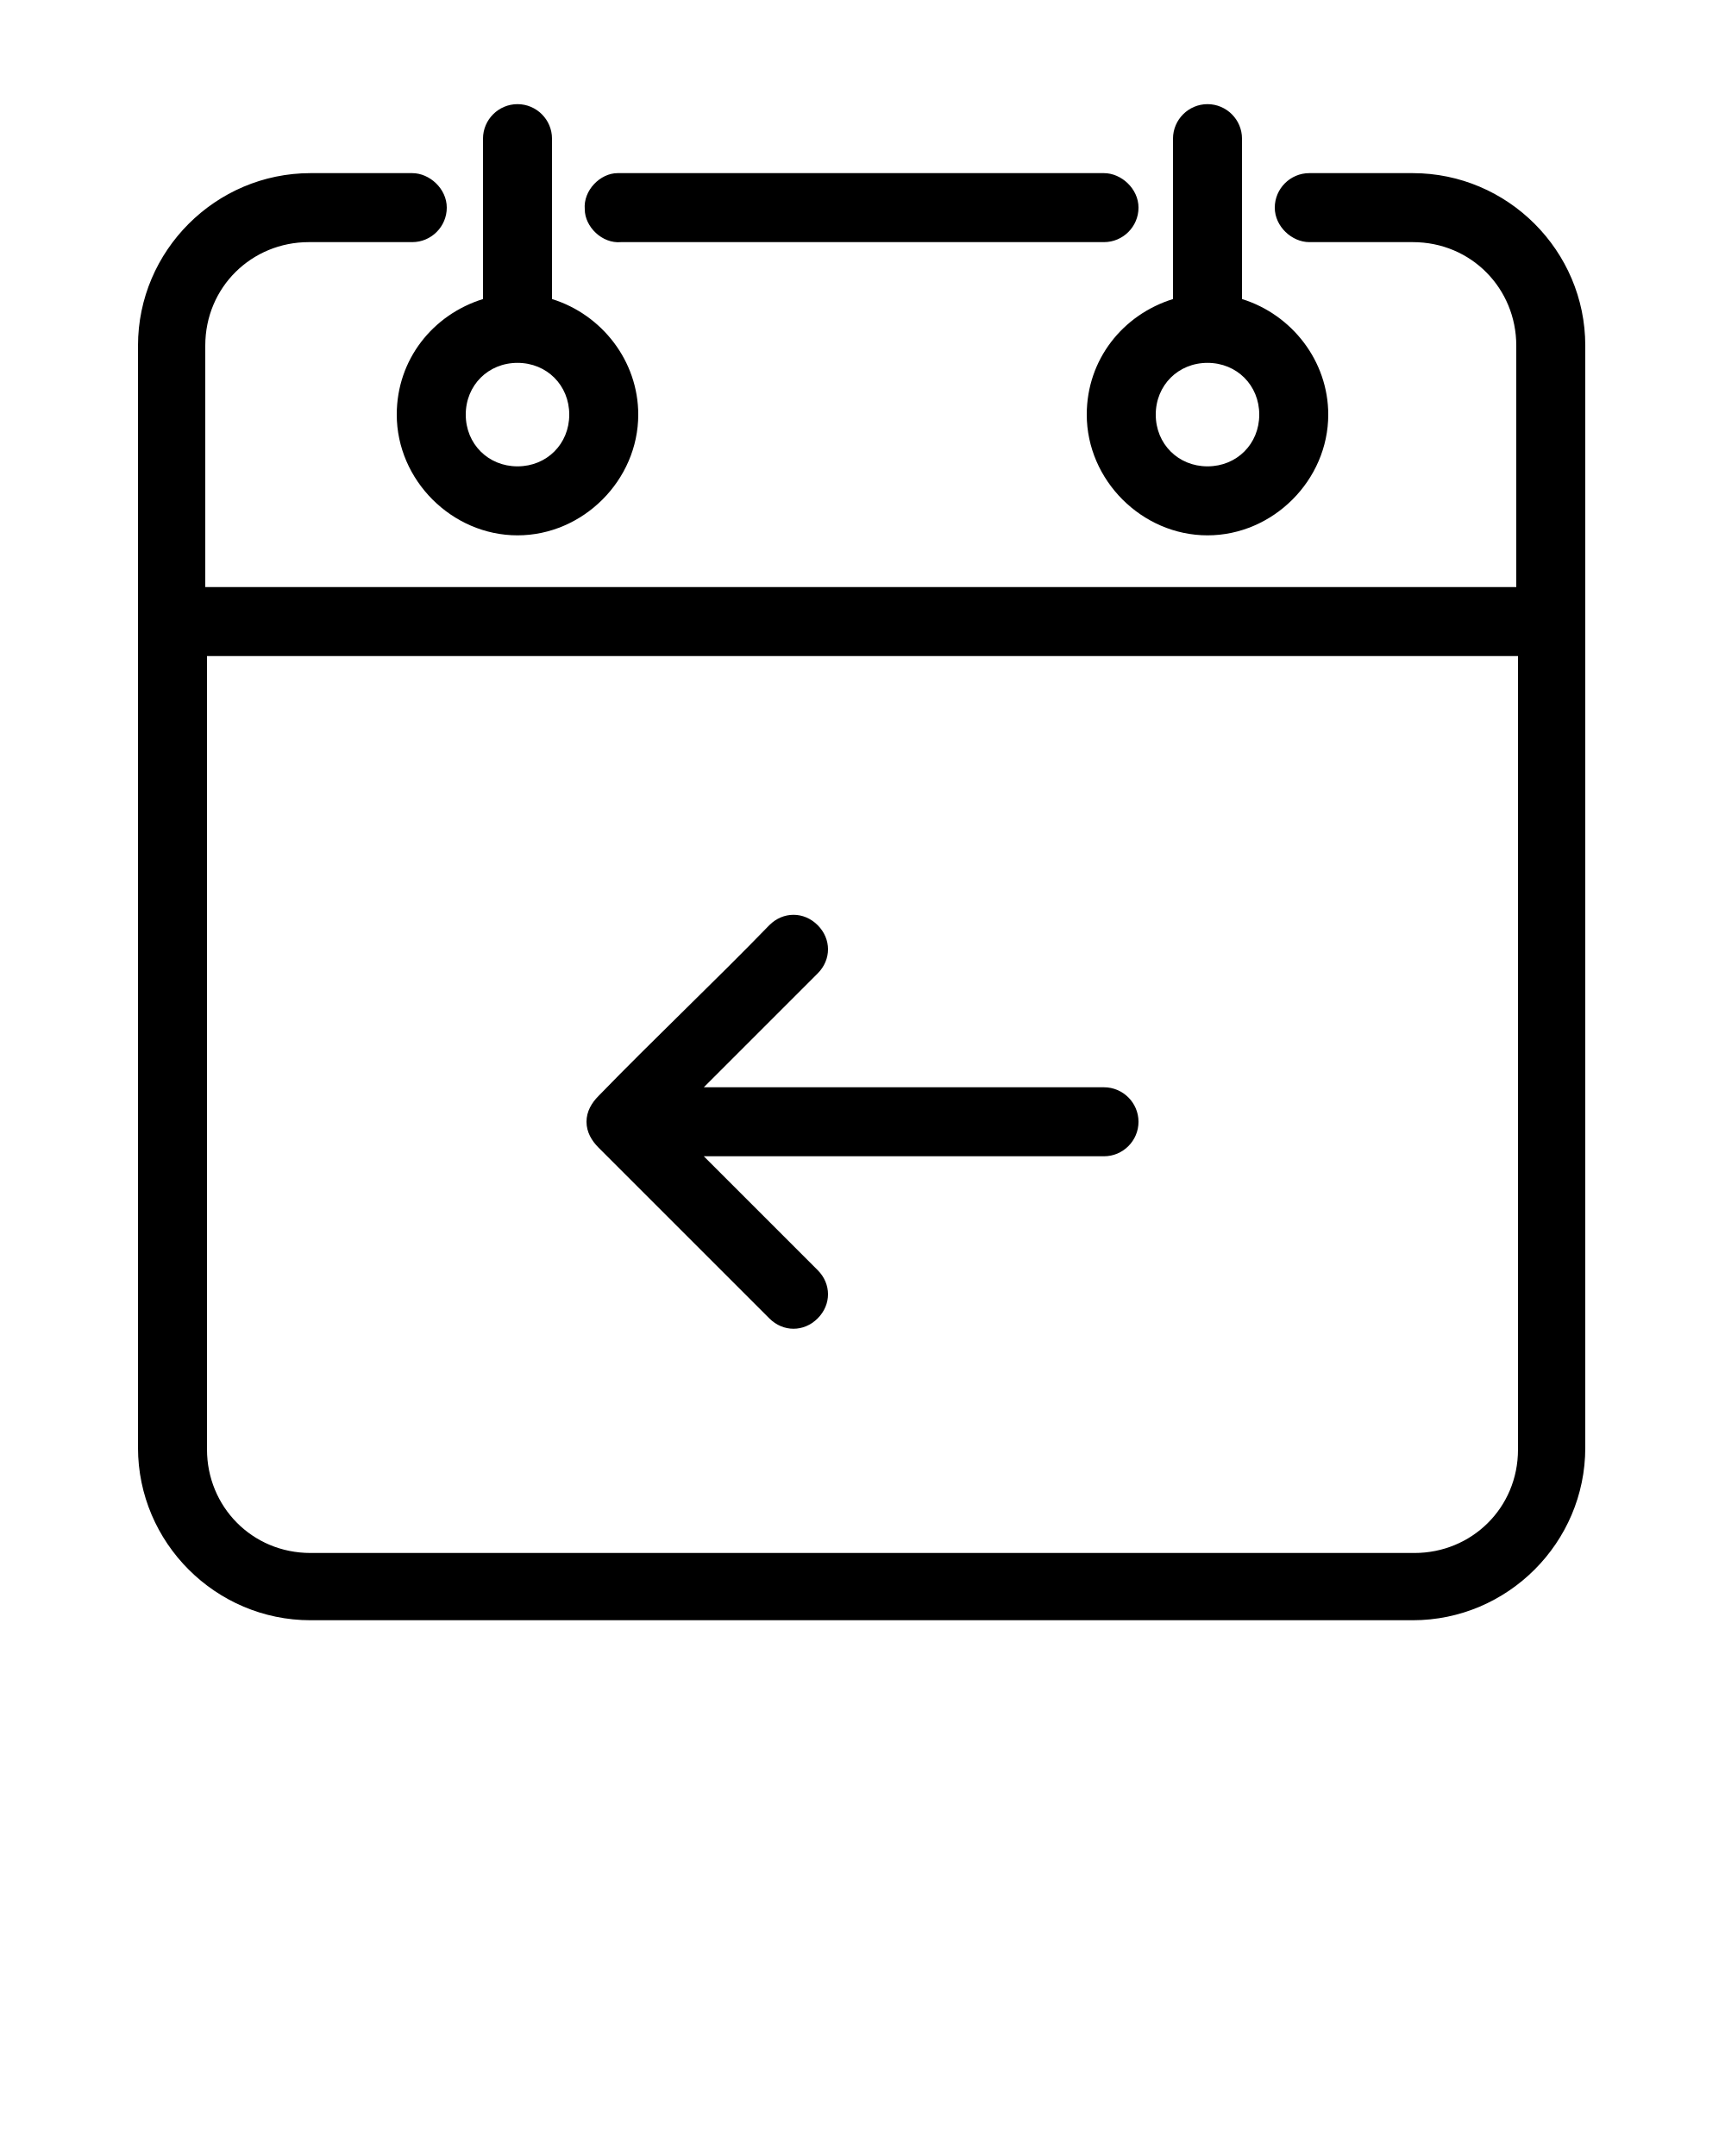
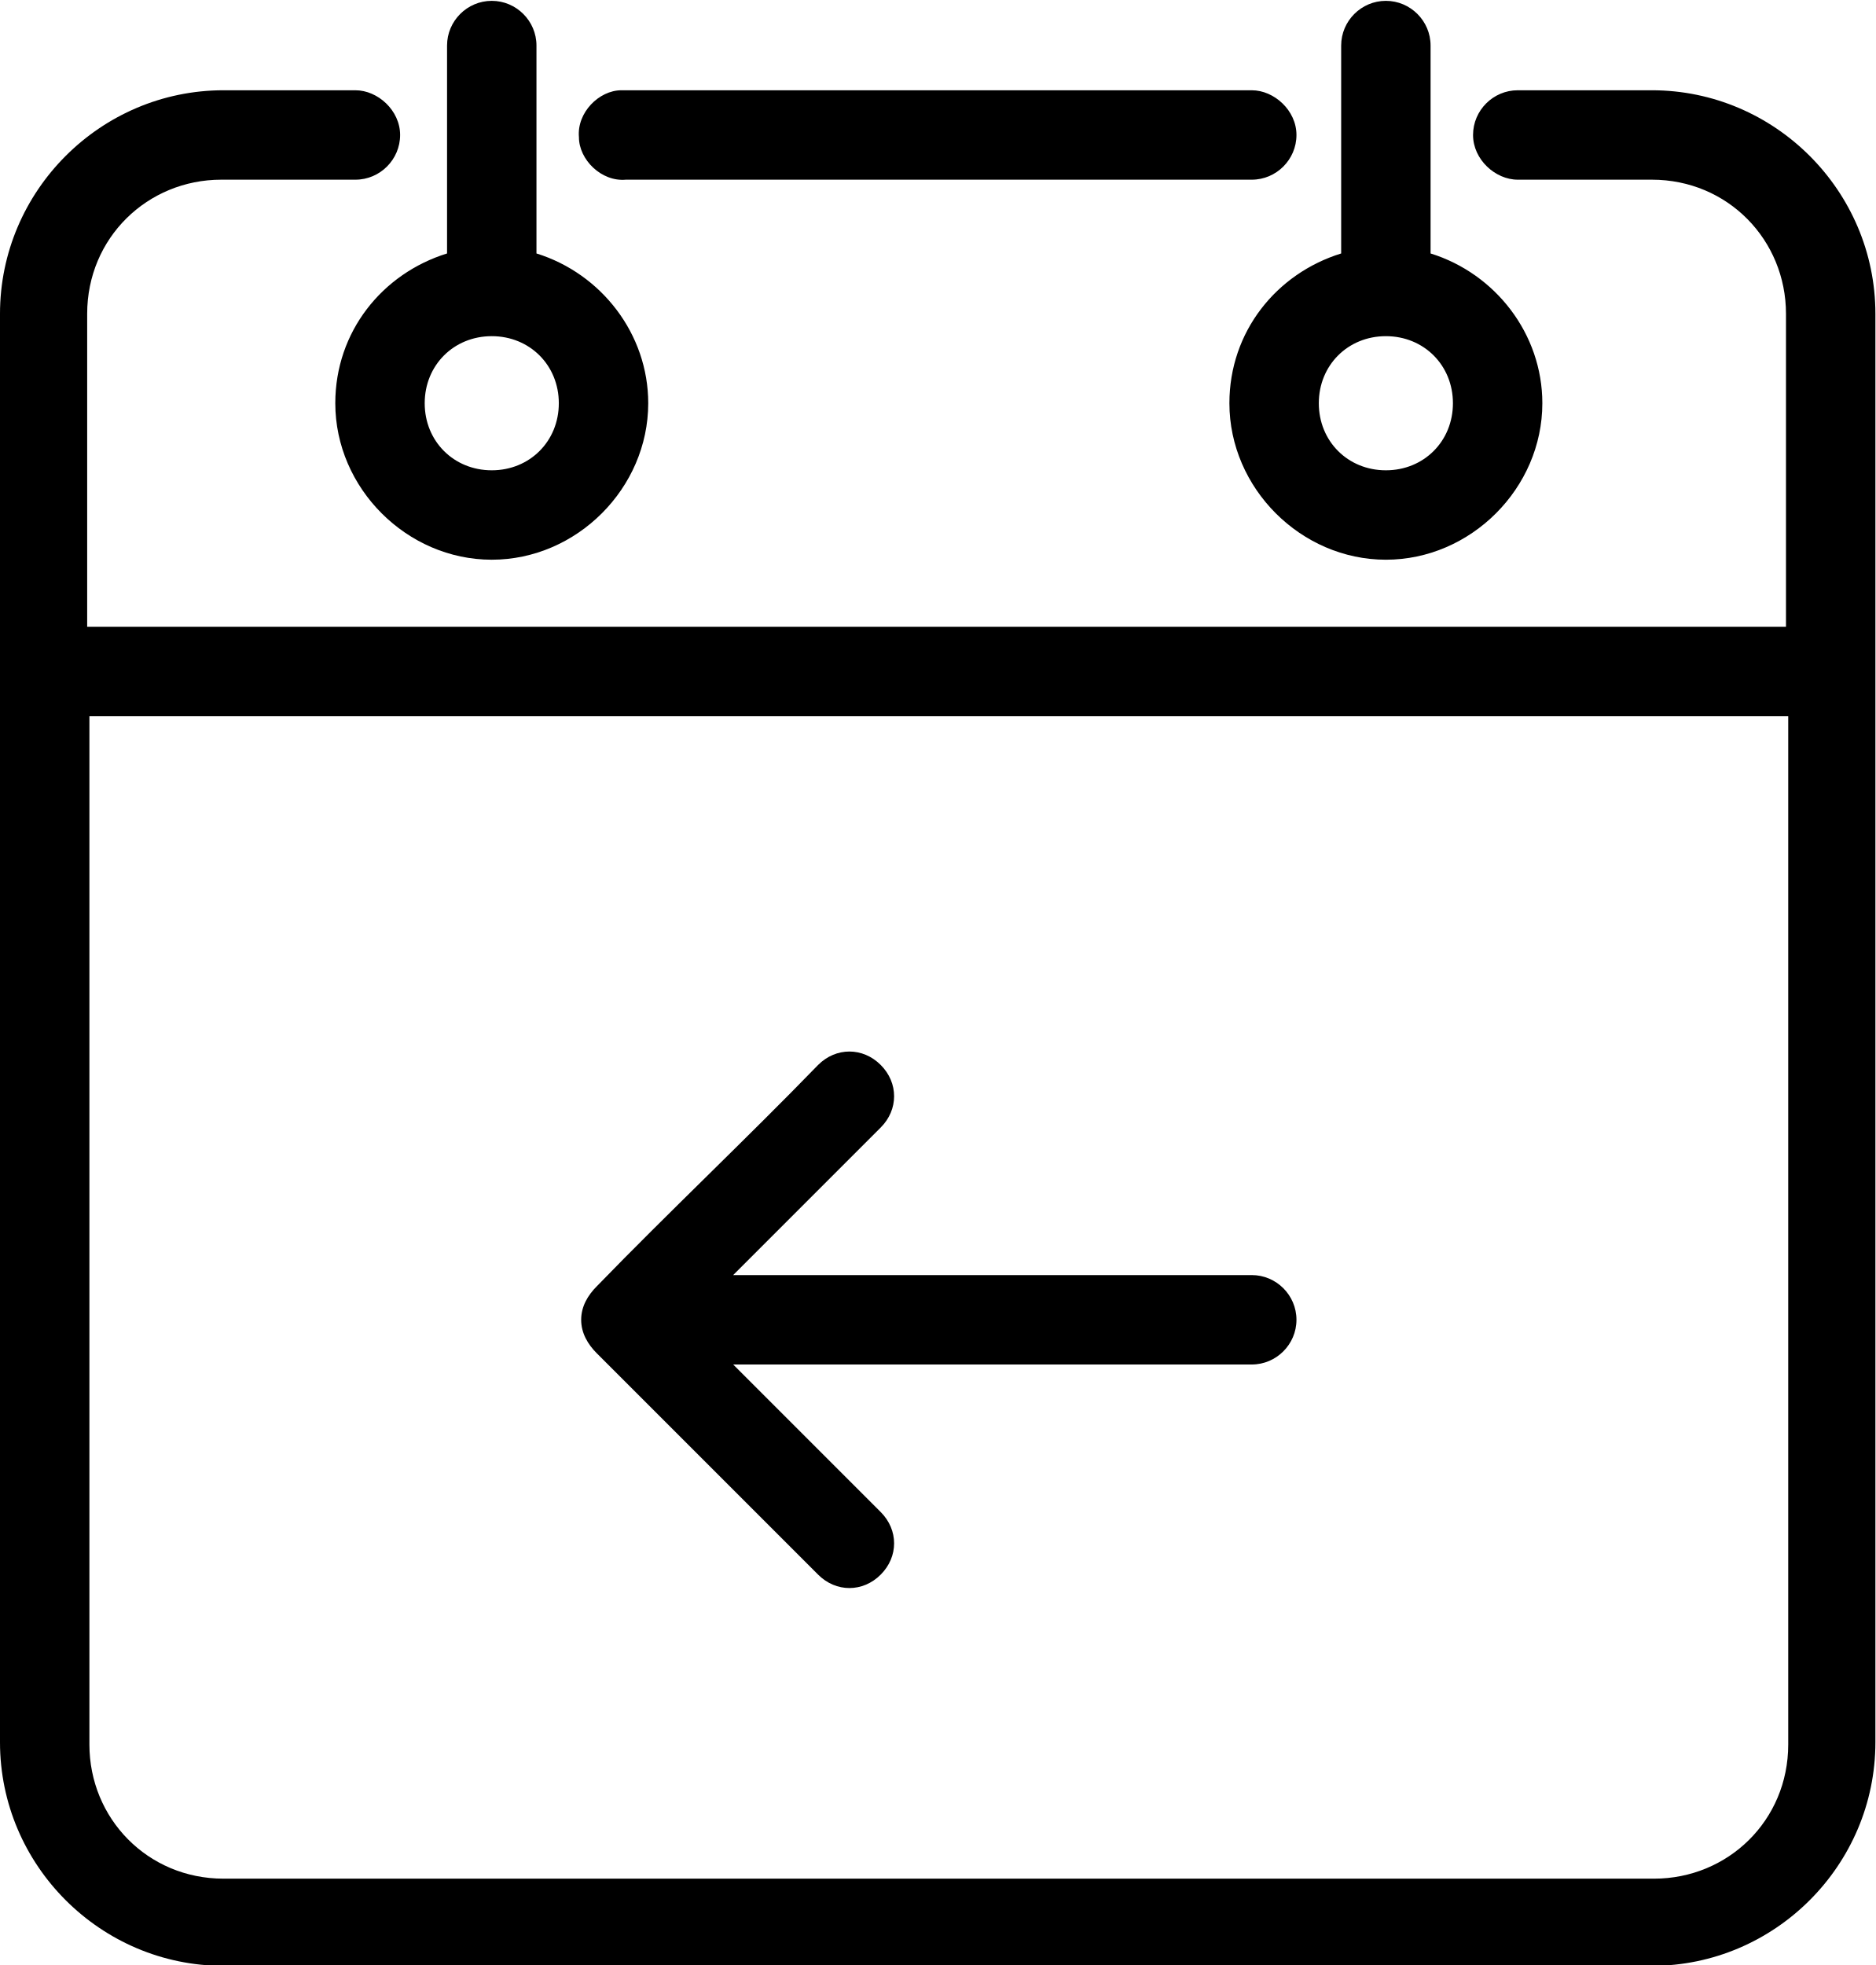
- <svg xmlns="http://www.w3.org/2000/svg" version="1.1" id="Layer_1" x="0px" y="0px" viewBox="-255 334 100 125" style="enable-background:new -255 334 100 125;" xml:space="preserve">
+ <svg xmlns="http://www.w3.org/2000/svg" version="1.1" x="0px" y="0px" width="83.9px" height="87.9px" viewBox="0 0 83.9 87.9" style="enable-background:new 0 0 83.9 87.9;" xml:space="preserve">
+   <defs>
+ </defs>
  <g transform="translate(0,-952.3622)">
-     <path d="M-225,1292.4c-1.1,0-2,0.9-2,2v9.3c-2.9,0.9-5,3.5-5,6.7c0,3.8,3.2,7,7,7s7-3.2,7-7c0-3.1-2.1-5.8-5-6.7v-9.3   C-223,1293.3-223.9,1292.4-225,1292.4z M-185,1292.4c-1.1,0-2,0.9-2,2v9.3c-2.9,0.9-5,3.5-5,6.7c0,3.8,3.2,7,7,7s7-3.2,7-7   c0-3.1-2.1-5.8-5-6.7v-9.3C-183,1293.3-183.9,1292.4-185,1292.4z M-237,1296.4c-5.5,0-10,4.5-10,10v63.9c0,5.5,4.5,10,10,10h63.9   c5.5,0,10-4.5,10-10v-63.9c0-5.5-4.5-10-10-10h-6c-1.1,0-2,0.9-2,2c0,1.1,1,2,2,2h6c3.4,0,6,2.7,6,6v14h-76v-14c0-3.4,2.7-6,6-6h6   c1.1,0,2-0.9,2-2c0-1.1-1-2-2-2H-237z M-219.2,1296.4c-1,0-2,1-1.9,2.1c0,1,1,2,2.1,1.9h28c1.1,0,2-0.9,2-2c0-1.1-1-2-2-2H-219.2z    M-225,1307.4c1.7,0,3,1.3,3,3s-1.3,3-3,3s-3-1.3-3-3S-226.7,1307.4-225,1307.4z M-185,1307.4c1.7,0,3,1.3,3,3s-1.3,3-3,3   s-3-1.3-3-3S-186.7,1307.4-185,1307.4z M-243,1324.4h76v46c0,3.4-2.7,6-6,6H-237c-3.4,0-6-2.7-6-6V1324.4z M-209,1339.4   c-0.5,0-1,0.2-1.4,0.6c-3.2,3.3-6.7,6.6-9.9,9.9c-0.4,0.4-0.7,0.9-0.7,1.5c0,0.6,0.3,1.1,0.7,1.5c3.3,3.3,6.6,6.6,9.9,9.9   c0.8,0.8,2,0.8,2.8,0c0.8-0.8,0.8-2,0-2.8l-6.6-6.6h23.2c1.1,0,2-0.9,2-2s-0.9-2-2-2h-23.2l6.6-6.6c0.8-0.8,0.8-2,0-2.8   C-208,1339.6-208.5,1339.4-209,1339.4L-209,1339.4z" />
+     <path d="M22,952.4c-1.1,0-2,0.9-2,2v9.3c-2.9,0.9-5,3.5-5,6.7c0,3.8,3.2,7,7,7s7-3.2,7-7c0-3.1-2.1-5.8-5-6.7v-9.3   C24,953.3,23.1,952.4,22,952.4z M62,952.4c-1.1,0-2,0.9-2,2v9.3c-2.9,0.9-5,3.5-5,6.7c0,3.8,3.2,7,7,7s7-3.2,7-7   c0-3.1-2.1-5.8-5-6.7v-9.3C64,953.3,63.1,952.4,62,952.4z M10,956.4c-5.5,0-10,4.5-10,10v63.9c0,5.5,4.5,10,10,10h63.9   c5.5,0,10-4.5,10-10v-63.9c0-5.5-4.5-10-10-10h-6c-1.1,0-2,0.9-2,2s1,2,2,2h6c3.4,0,6,2.7,6,6v14h-76v-14c0-3.4,2.7-6,6-6h6   c1.1,0,2-0.9,2-2s-1-2-2-2H10z M27.8,956.4c-1,0-2,1-1.9,2.1c0,1,1,2,2.1,1.9h28c1.1,0,2-0.9,2-2s-1-2-2-2H27.8z M22,967.4   c1.7,0,3,1.3,3,3s-1.3,3-3,3s-3-1.3-3-3S20.3,967.4,22,967.4z M62,967.4c1.7,0,3,1.3,3,3s-1.3,3-3,3s-3-1.3-3-3   S60.3,967.4,62,967.4z M4,984.4h76v46c0,3.4-2.7,6-6,6H10c-3.4,0-6-2.7-6-6V984.4z M38,999.4c-0.5,0-1,0.2-1.4,0.6   c-3.2,3.3-6.7,6.6-9.9,9.9c-0.4,0.4-0.7,0.9-0.7,1.5s0.3,1.1,0.7,1.5c3.3,3.3,6.6,6.6,9.9,9.9c0.8,0.8,2,0.8,2.8,0s0.8-2,0-2.8   l-6.6-6.6H56c1.1,0,2-0.9,2-2s-0.9-2-2-2H32.8l6.6-6.6c0.8-0.8,0.8-2,0-2.8C39,999.6,38.5,999.4,38,999.4L38,999.4z" />
  </g>
</svg>
